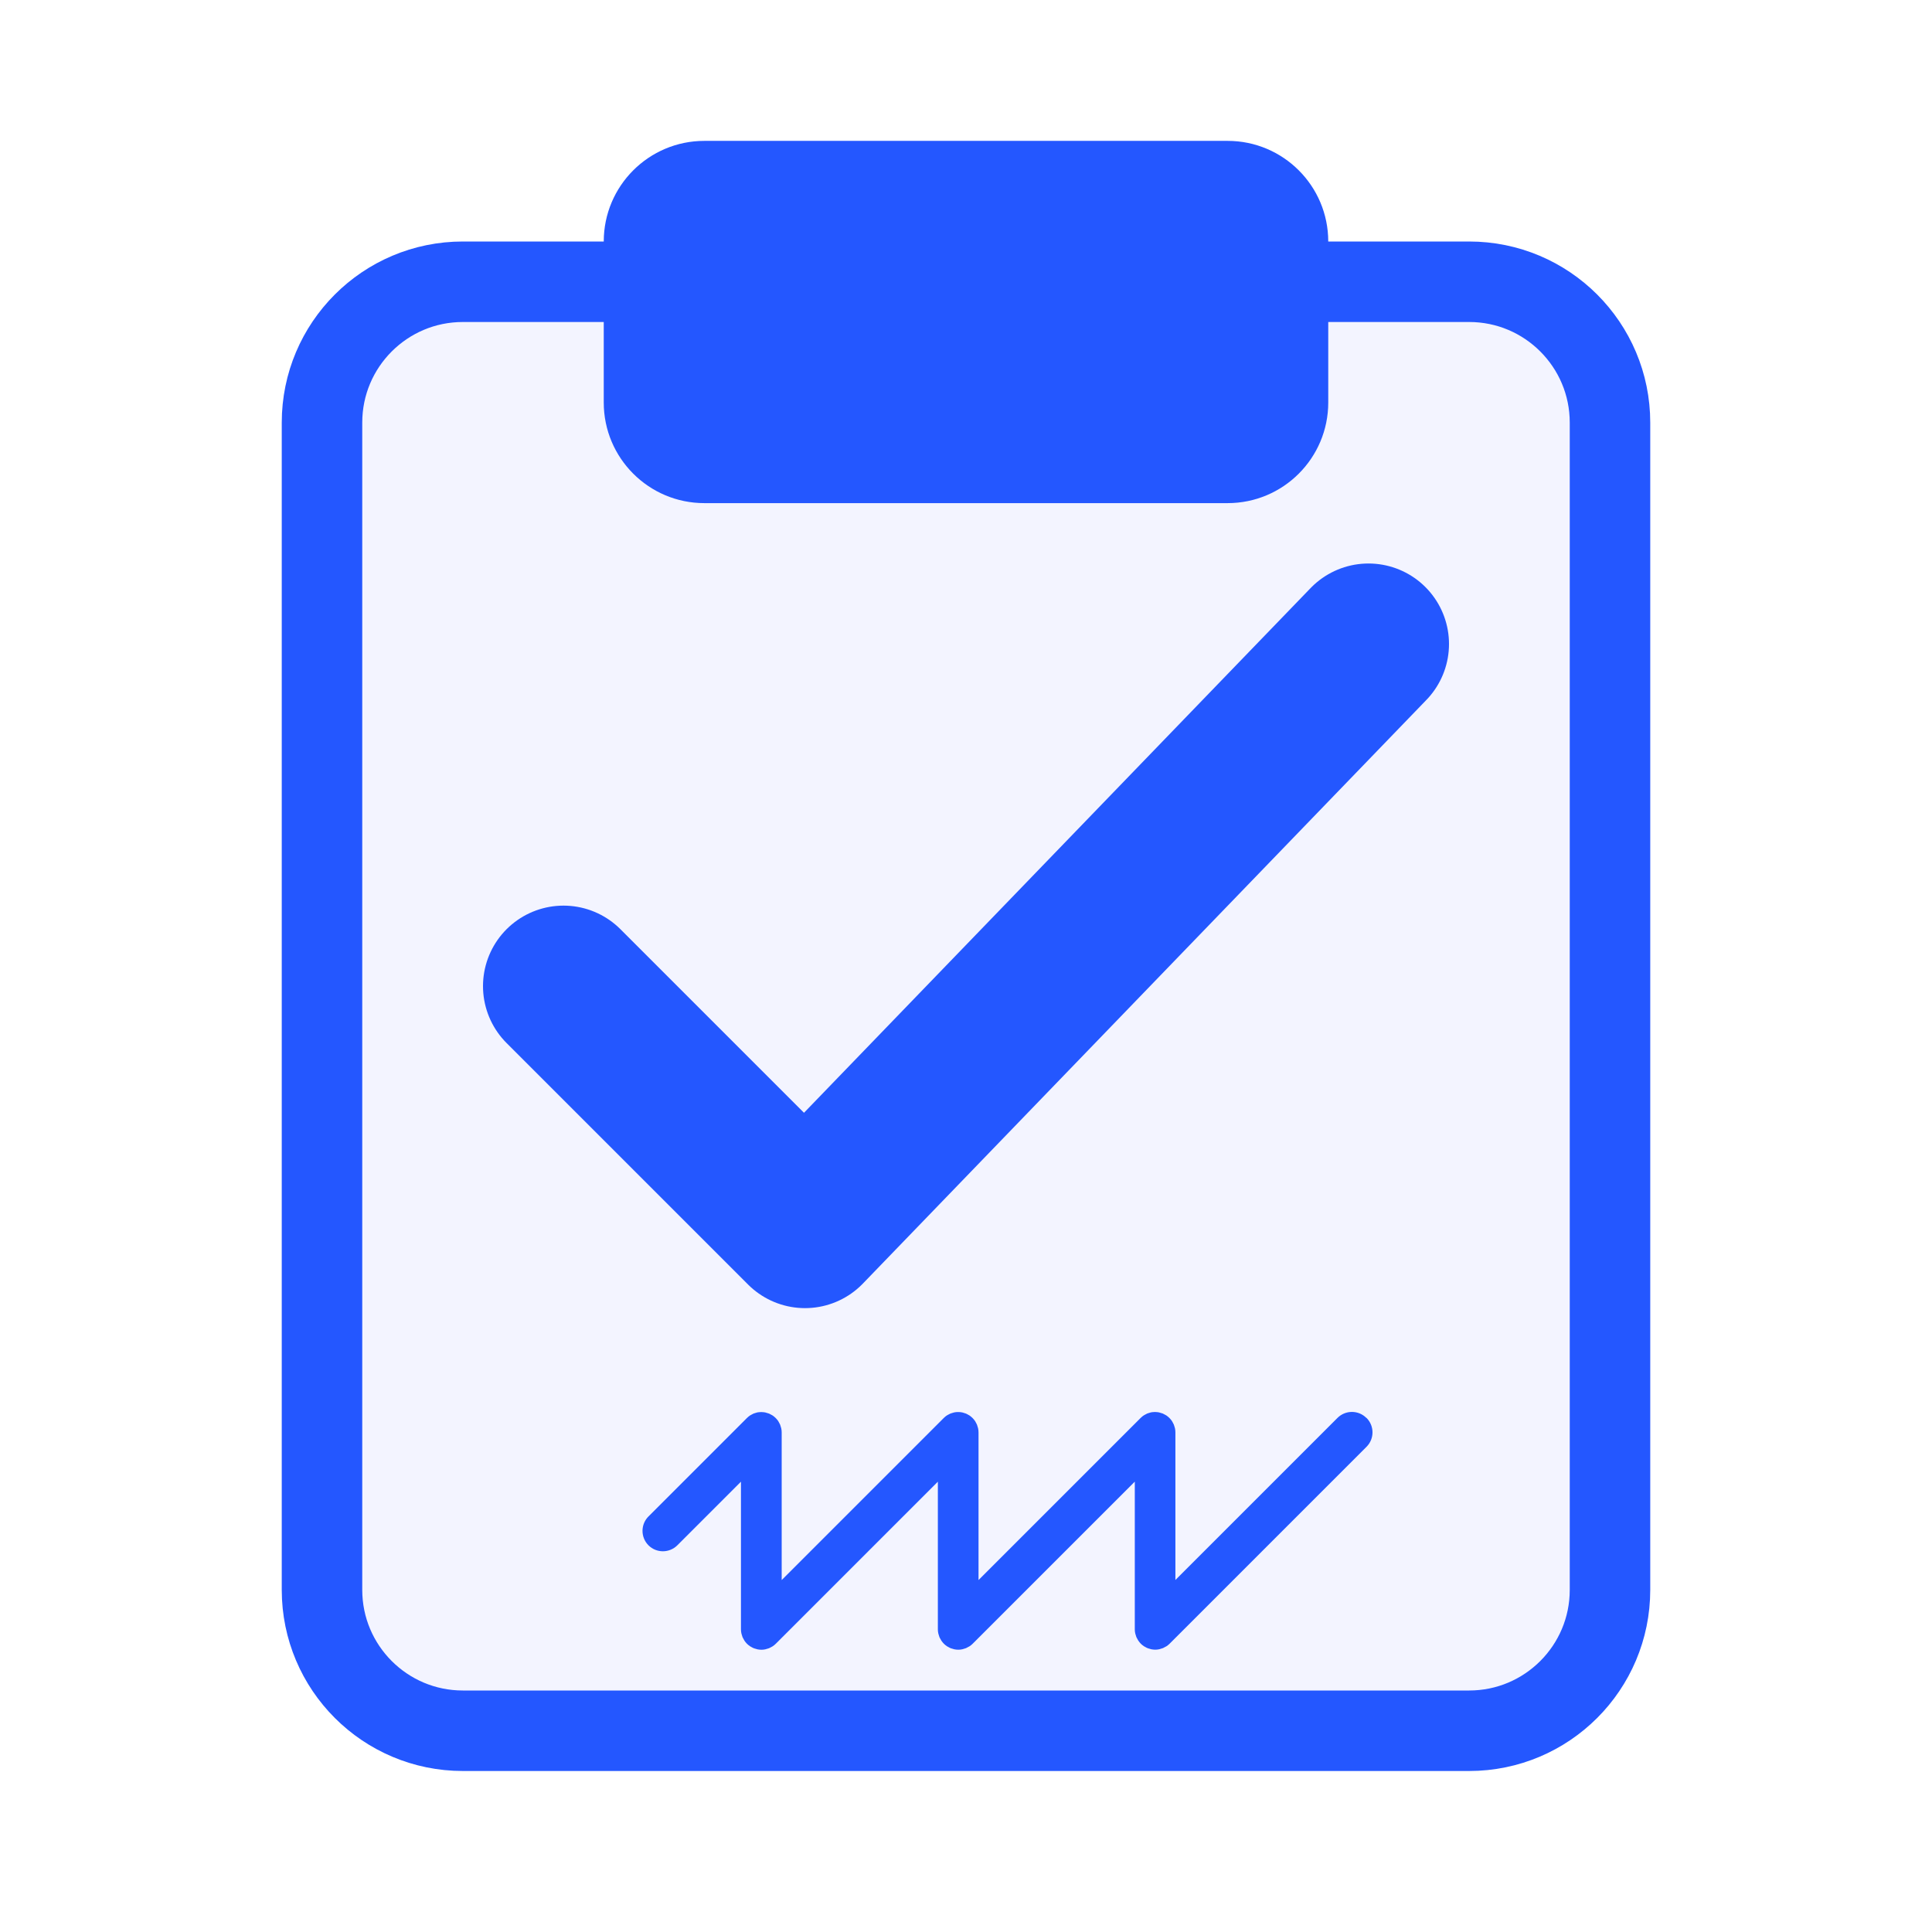
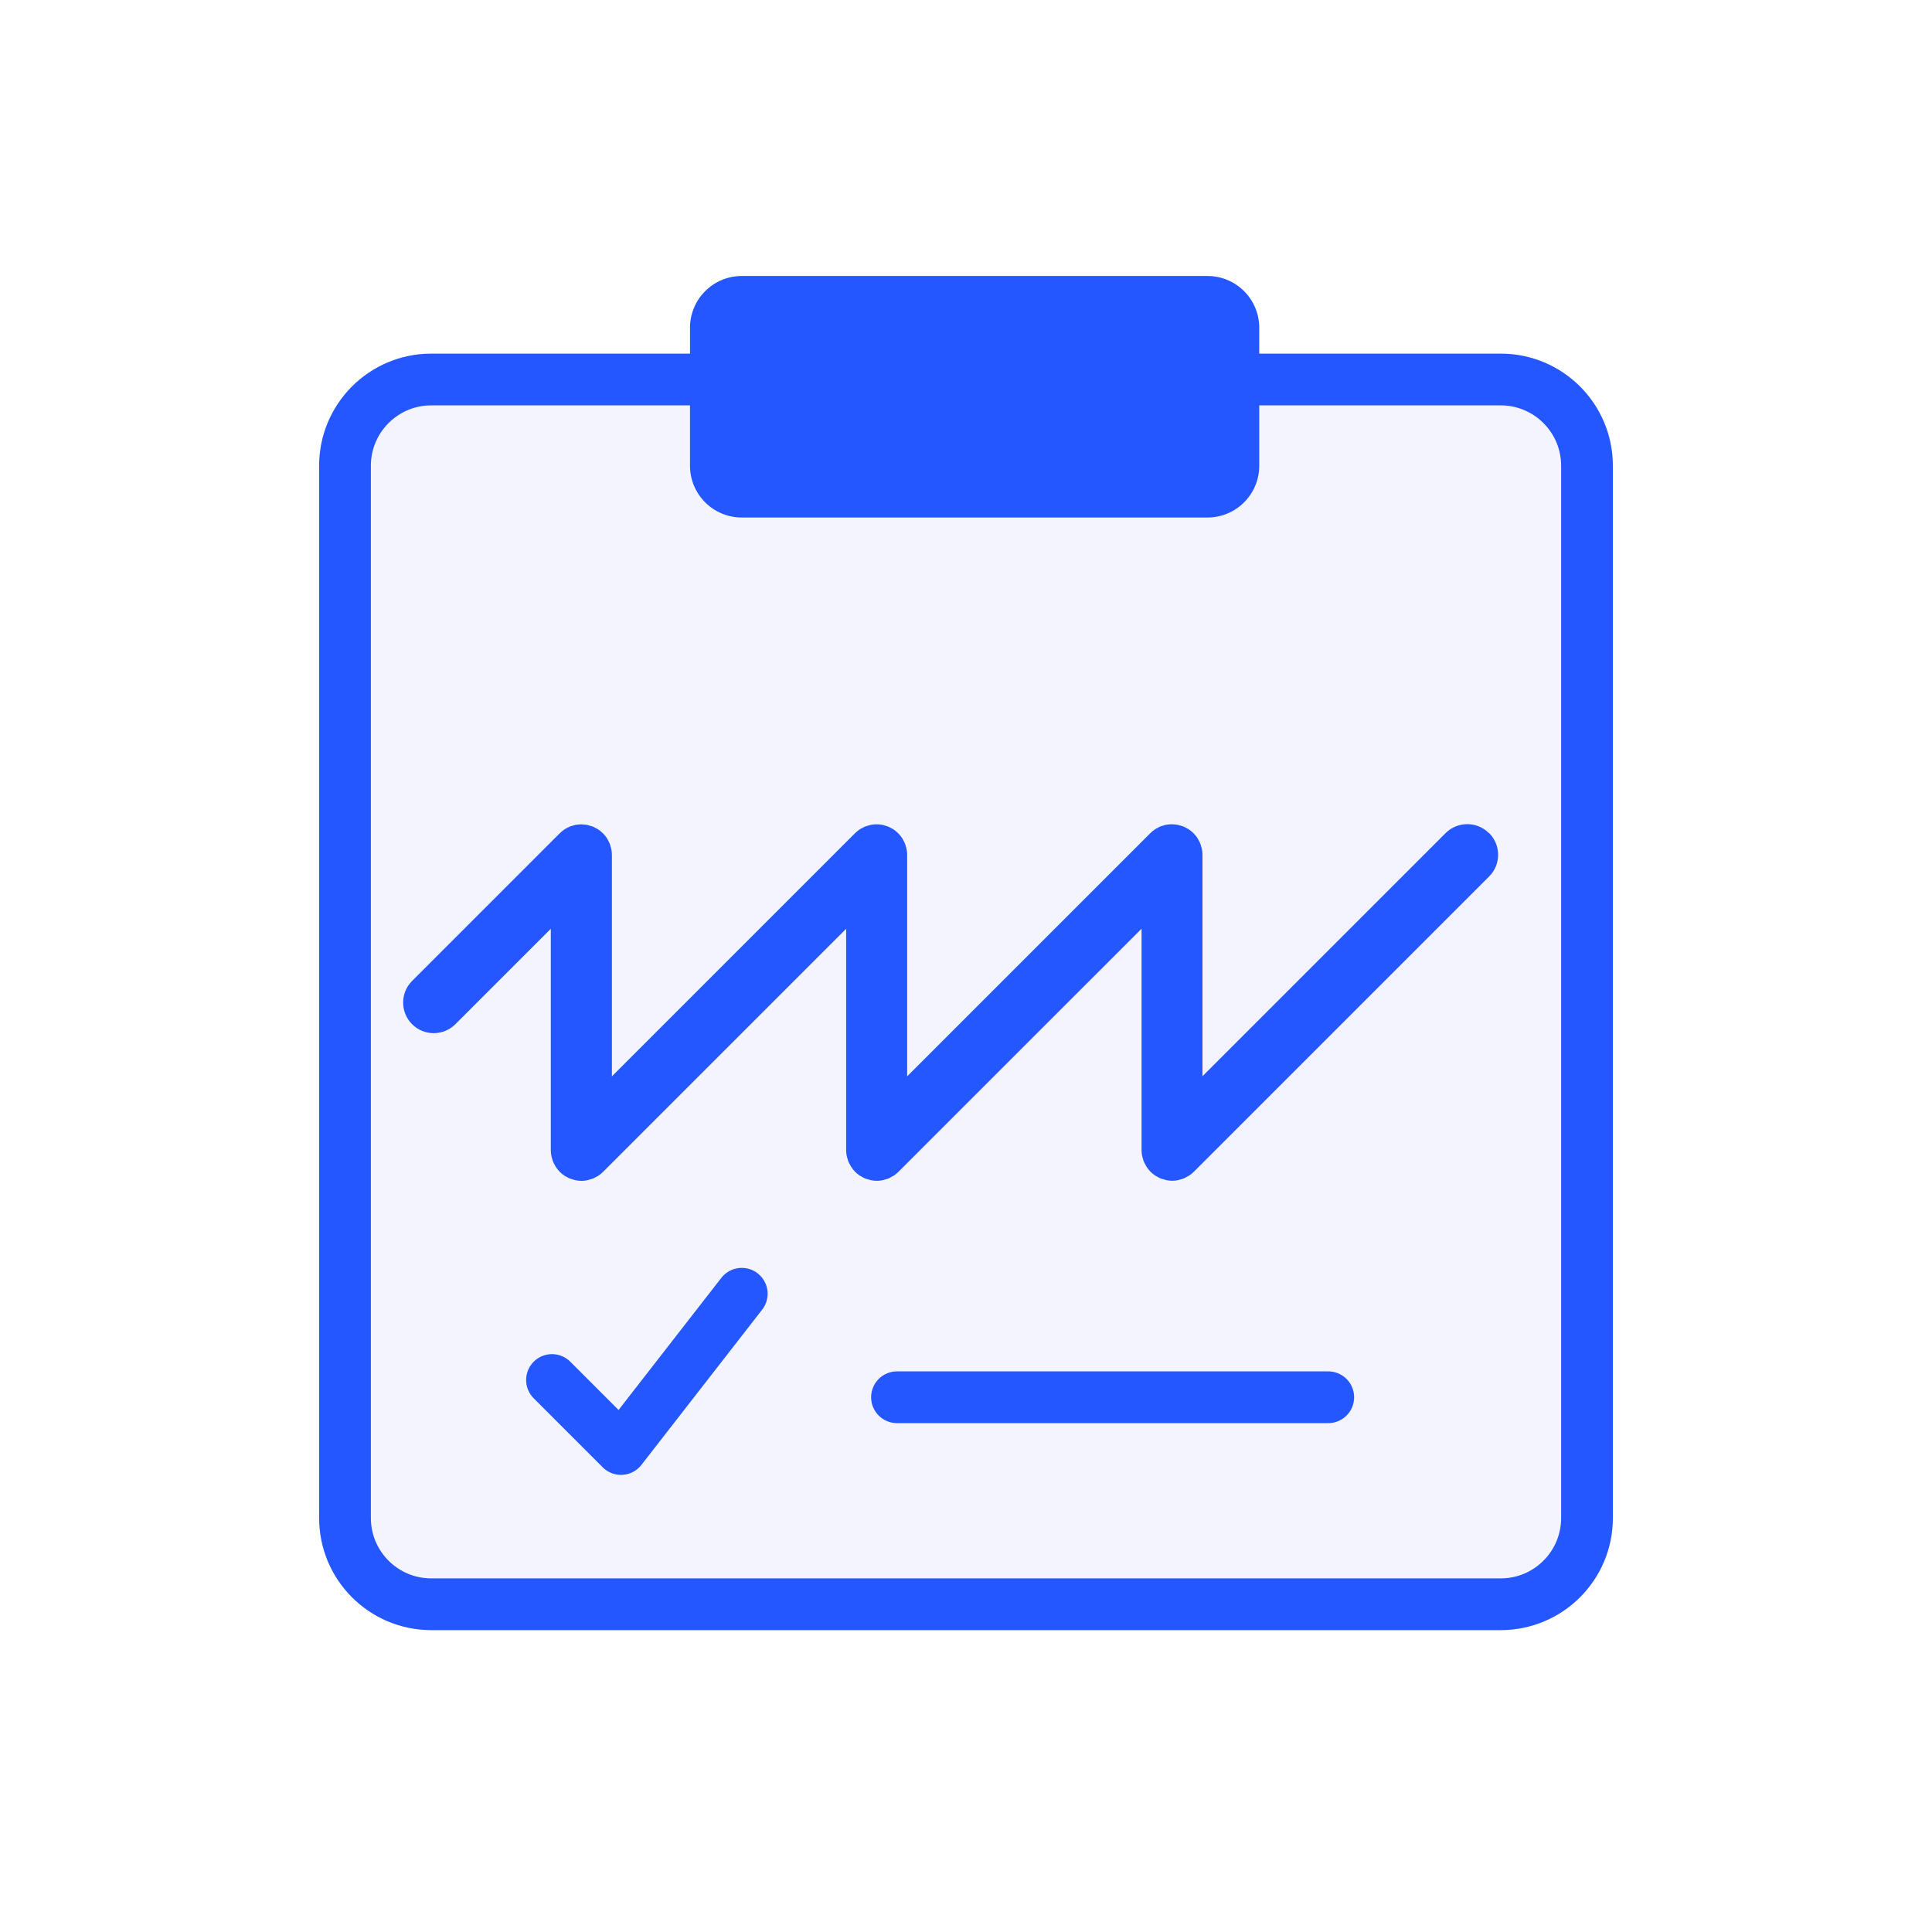
- <svg xmlns="http://www.w3.org/2000/svg" viewBox="0 0 96 96" fill="none">
-   <rect x="16" y="14" width="64" height="72" rx="7" fill="#f3f4ff" stroke="#2457ff" stroke-width="4" />
-   <rect x="30" y="7" width="36" height="18" rx="5" fill="#2457ff" />
-   <path d="m28 49 12 12 28-29" stroke="#2457ff" stroke-width="8" stroke-linecap="round" stroke-linejoin="round" />
-   <g transform="translate(30,56) scale(0.16)">
+ <svg xmlns="http://www.w3.org/2000/svg" viewBox="-8 -8 112 112" fill="none">
+   <rect x="12" y="14" width="72" height="71" rx="5" fill="#f3f4ff" stroke="#2457ff" stroke-width="3" />
+   <rect x="32" y="8" width="33" height="14" rx="3" fill="#2457ff" />
+   <g transform="translate(12,15) scale(0.28)">
    <path d="M236.83,90.34c-2.47-2.47-6.48-2.47-8.96,0l-50.34,50.34v-45.85c0-.42-.04-.83-.13-1.24-.04-.18-.1-.35-.15-.52-.06-.22-.12-.45-.21-.66-.08-.2-.2-.39-.3-.58-.09-.17-.17-.35-.28-.51-.21-.32-.46-.61-.72-.88-.03-.03-.04-.06-.07-.08-.03-.03-.06-.04-.08-.07-.27-.26-.57-.51-.88-.72-.16-.11-.33-.18-.5-.27-.2-.11-.39-.23-.59-.31-.2-.08-.41-.13-.62-.19-.19-.06-.37-.13-.57-.17-.35-.07-.71-.1-1.07-.11-.06,0-.11-.02-.17-.02-.07,0-.14.02-.21.02-.34.01-.68.04-1.02.1-.21.04-.41.12-.61.18-.19.06-.39.1-.57.18-.22.09-.43.22-.64.34-.15.08-.31.15-.45.25-.32.21-.62.46-.89.73-.02.02-.05.04-.07.06l-50.34,50.34v-45.85c0-.42-.04-.83-.13-1.24-.04-.18-.1-.34-.15-.52-.06-.22-.12-.45-.21-.67-.08-.2-.2-.39-.3-.58-.09-.17-.17-.35-.28-.51-.21-.32-.46-.61-.72-.88-.03-.03-.04-.06-.07-.08s-.06-.04-.08-.07c-.27-.26-.57-.51-.88-.72-.16-.11-.33-.18-.49-.27-.2-.11-.39-.23-.6-.31-.2-.08-.42-.13-.63-.2-.18-.05-.36-.13-.55-.16-.38-.08-.77-.11-1.16-.12-.03,0-.05,0-.08,0s-.05,0-.08,0c-.39,0-.78.04-1.16.12-.19.04-.37.11-.55.16-.21.06-.42.11-.63.2-.21.09-.4.21-.6.31-.17.09-.34.16-.49.27-.32.21-.61.46-.88.72-.03.02-.06.04-.08.07l-50.33,50.33v-45.85c0-.42-.04-.83-.13-1.24-.04-.18-.1-.35-.15-.52-.06-.22-.12-.45-.21-.66-.08-.2-.2-.39-.3-.58-.09-.17-.17-.35-.28-.51-.21-.32-.46-.61-.72-.88-.03-.03-.04-.06-.07-.08-.03-.03-.06-.04-.08-.07-.27-.26-.57-.51-.88-.72-.16-.11-.33-.18-.5-.27-.2-.11-.39-.23-.59-.31-.2-.08-.41-.13-.62-.19-.19-.06-.37-.13-.57-.17-.35-.07-.71-.1-1.07-.11-.06,0-.11-.02-.17-.02-.07,0-.14.02-.21.02-.34.01-.68.04-1.02.1-.21.04-.41.12-.61.18-.19.06-.39.1-.57.18-.22.09-.43.22-.64.34-.15.08-.31.15-.45.25-.32.21-.62.46-.89.73-.02.02-.05.04-.07.06l-30.57,30.57c-2.47,2.47-2.47,6.48,0,8.96,1.24,1.24,2.86,1.85,4.48,1.85s3.24-.62,4.48-1.85l19.76-19.76v45.85c0,.42.04.83.13,1.24.04.18.1.34.15.52.06.22.12.45.21.67.08.2.2.39.31.58.09.17.17.35.28.51.23.34.49.66.78.96,0,0,0,0,0,0h0c.29.29.62.56.97.79.16.11.33.18.49.27.2.11.39.23.6.31.21.09.43.14.65.2.18.05.35.12.53.16.41.08.82.13,1.24.13s.83-.04,1.24-.13c.18-.04.35-.11.53-.16.22-.06.44-.11.65-.2.21-.09.4-.21.6-.31.16-.09.33-.16.49-.27.35-.23.67-.49.97-.79h0s50.33-50.33,50.33-50.33v45.85c0,.42.04.83.13,1.24.04.18.1.35.15.52.06.22.12.45.21.66.08.2.2.39.31.58.09.17.17.35.28.51.23.34.49.66.78.96,0,0,0,0,0,0h0c.29.29.62.56.97.79.16.11.33.18.49.27.2.11.39.23.6.31.21.09.43.14.65.2.18.05.35.12.53.16.41.08.82.13,1.24.13s.83-.04,1.24-.13c.19-.04.36-.11.54-.16.22-.06.43-.11.64-.2.21-.09.4-.21.6-.32.16-.09.33-.16.49-.26.35-.23.67-.49.97-.79h0s50.34-50.33,50.34-50.33v45.85c0,.42.04.83.13,1.24.04.18.1.35.15.52.06.22.12.45.21.66.08.2.2.39.31.58.09.17.17.35.28.51.23.34.49.66.78.96,0,0,0,0,0,0h0c.29.29.62.56.97.79.16.11.33.18.49.27.2.11.39.23.6.31.21.09.43.14.65.2.18.05.35.12.53.16.41.08.82.13,1.24.13s.83-.04,1.24-.13c.19-.04.36-.11.54-.16.22-.06.43-.11.64-.2.21-.09.4-.21.6-.32.16-.09.33-.16.49-.26.35-.23.67-.49.97-.79h0s61.15-61.15,61.15-61.15c2.47-2.47,2.47-6.48,0-8.96Z" fill="#2457ff" />
  </g>
+   <path d="m24 72 4 4 7-9m9 6h25" stroke="#2457ff" stroke-width="3" stroke-linecap="round" stroke-linejoin="round" />
</svg>
